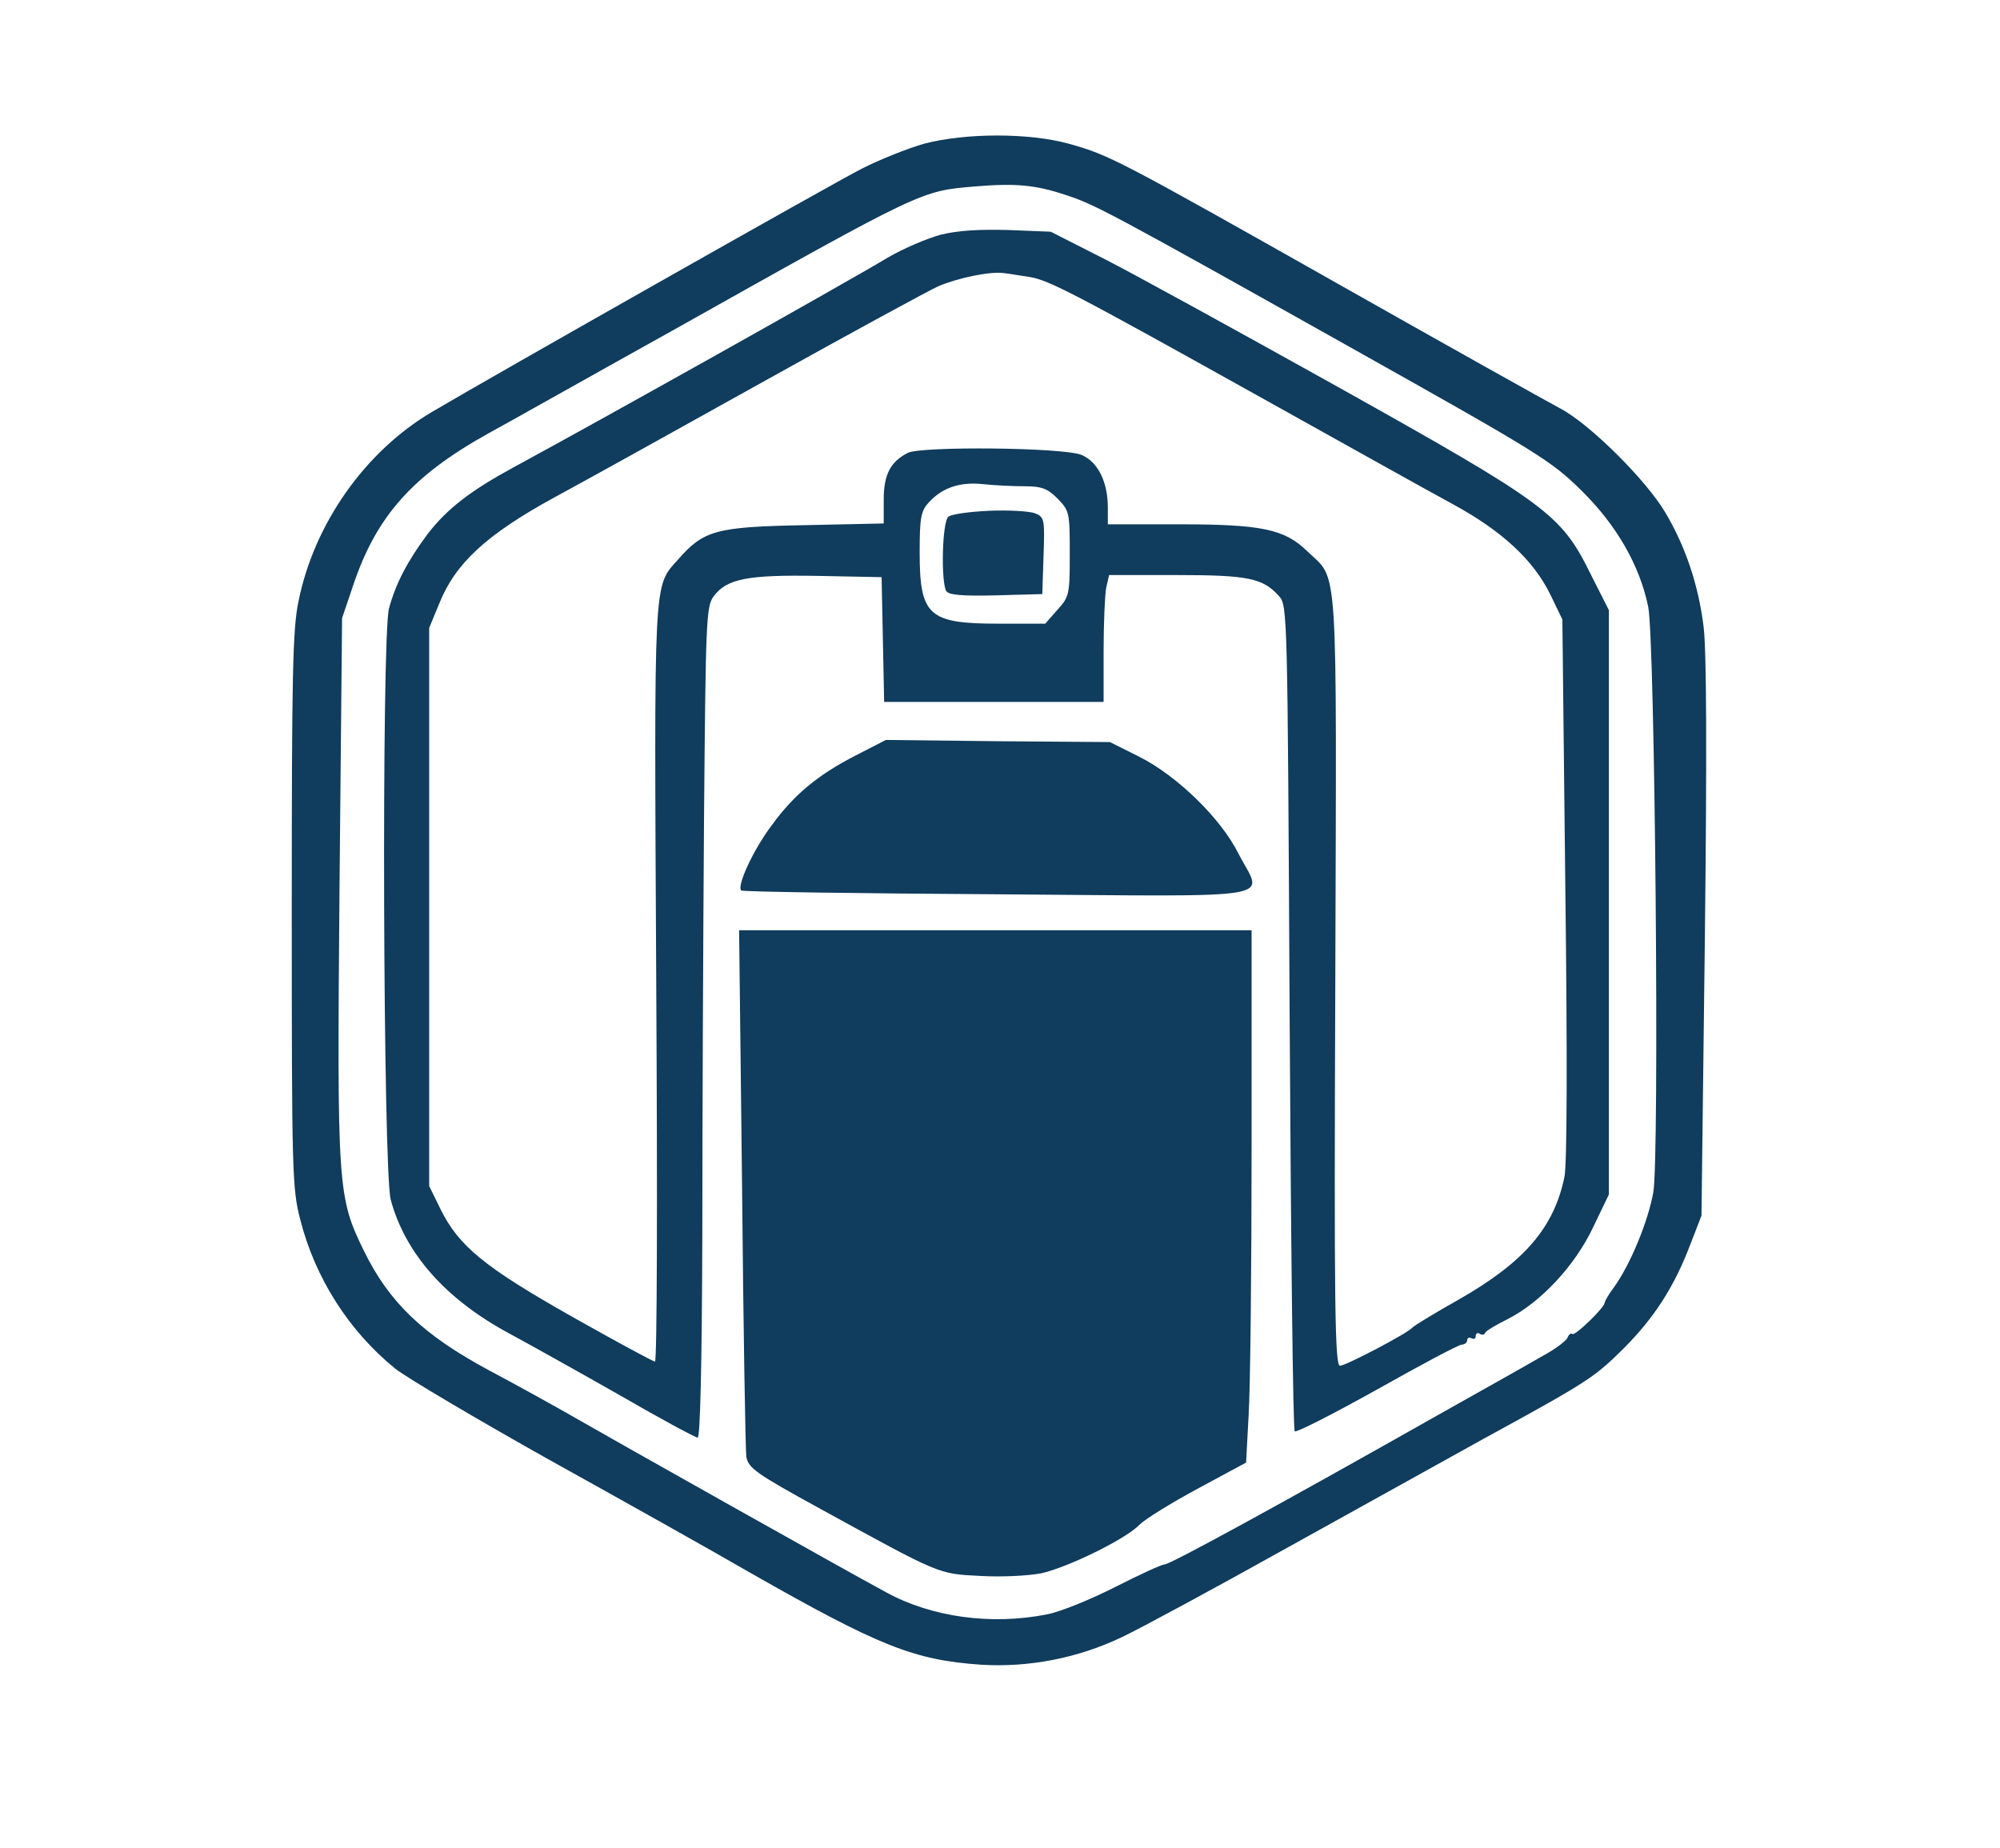
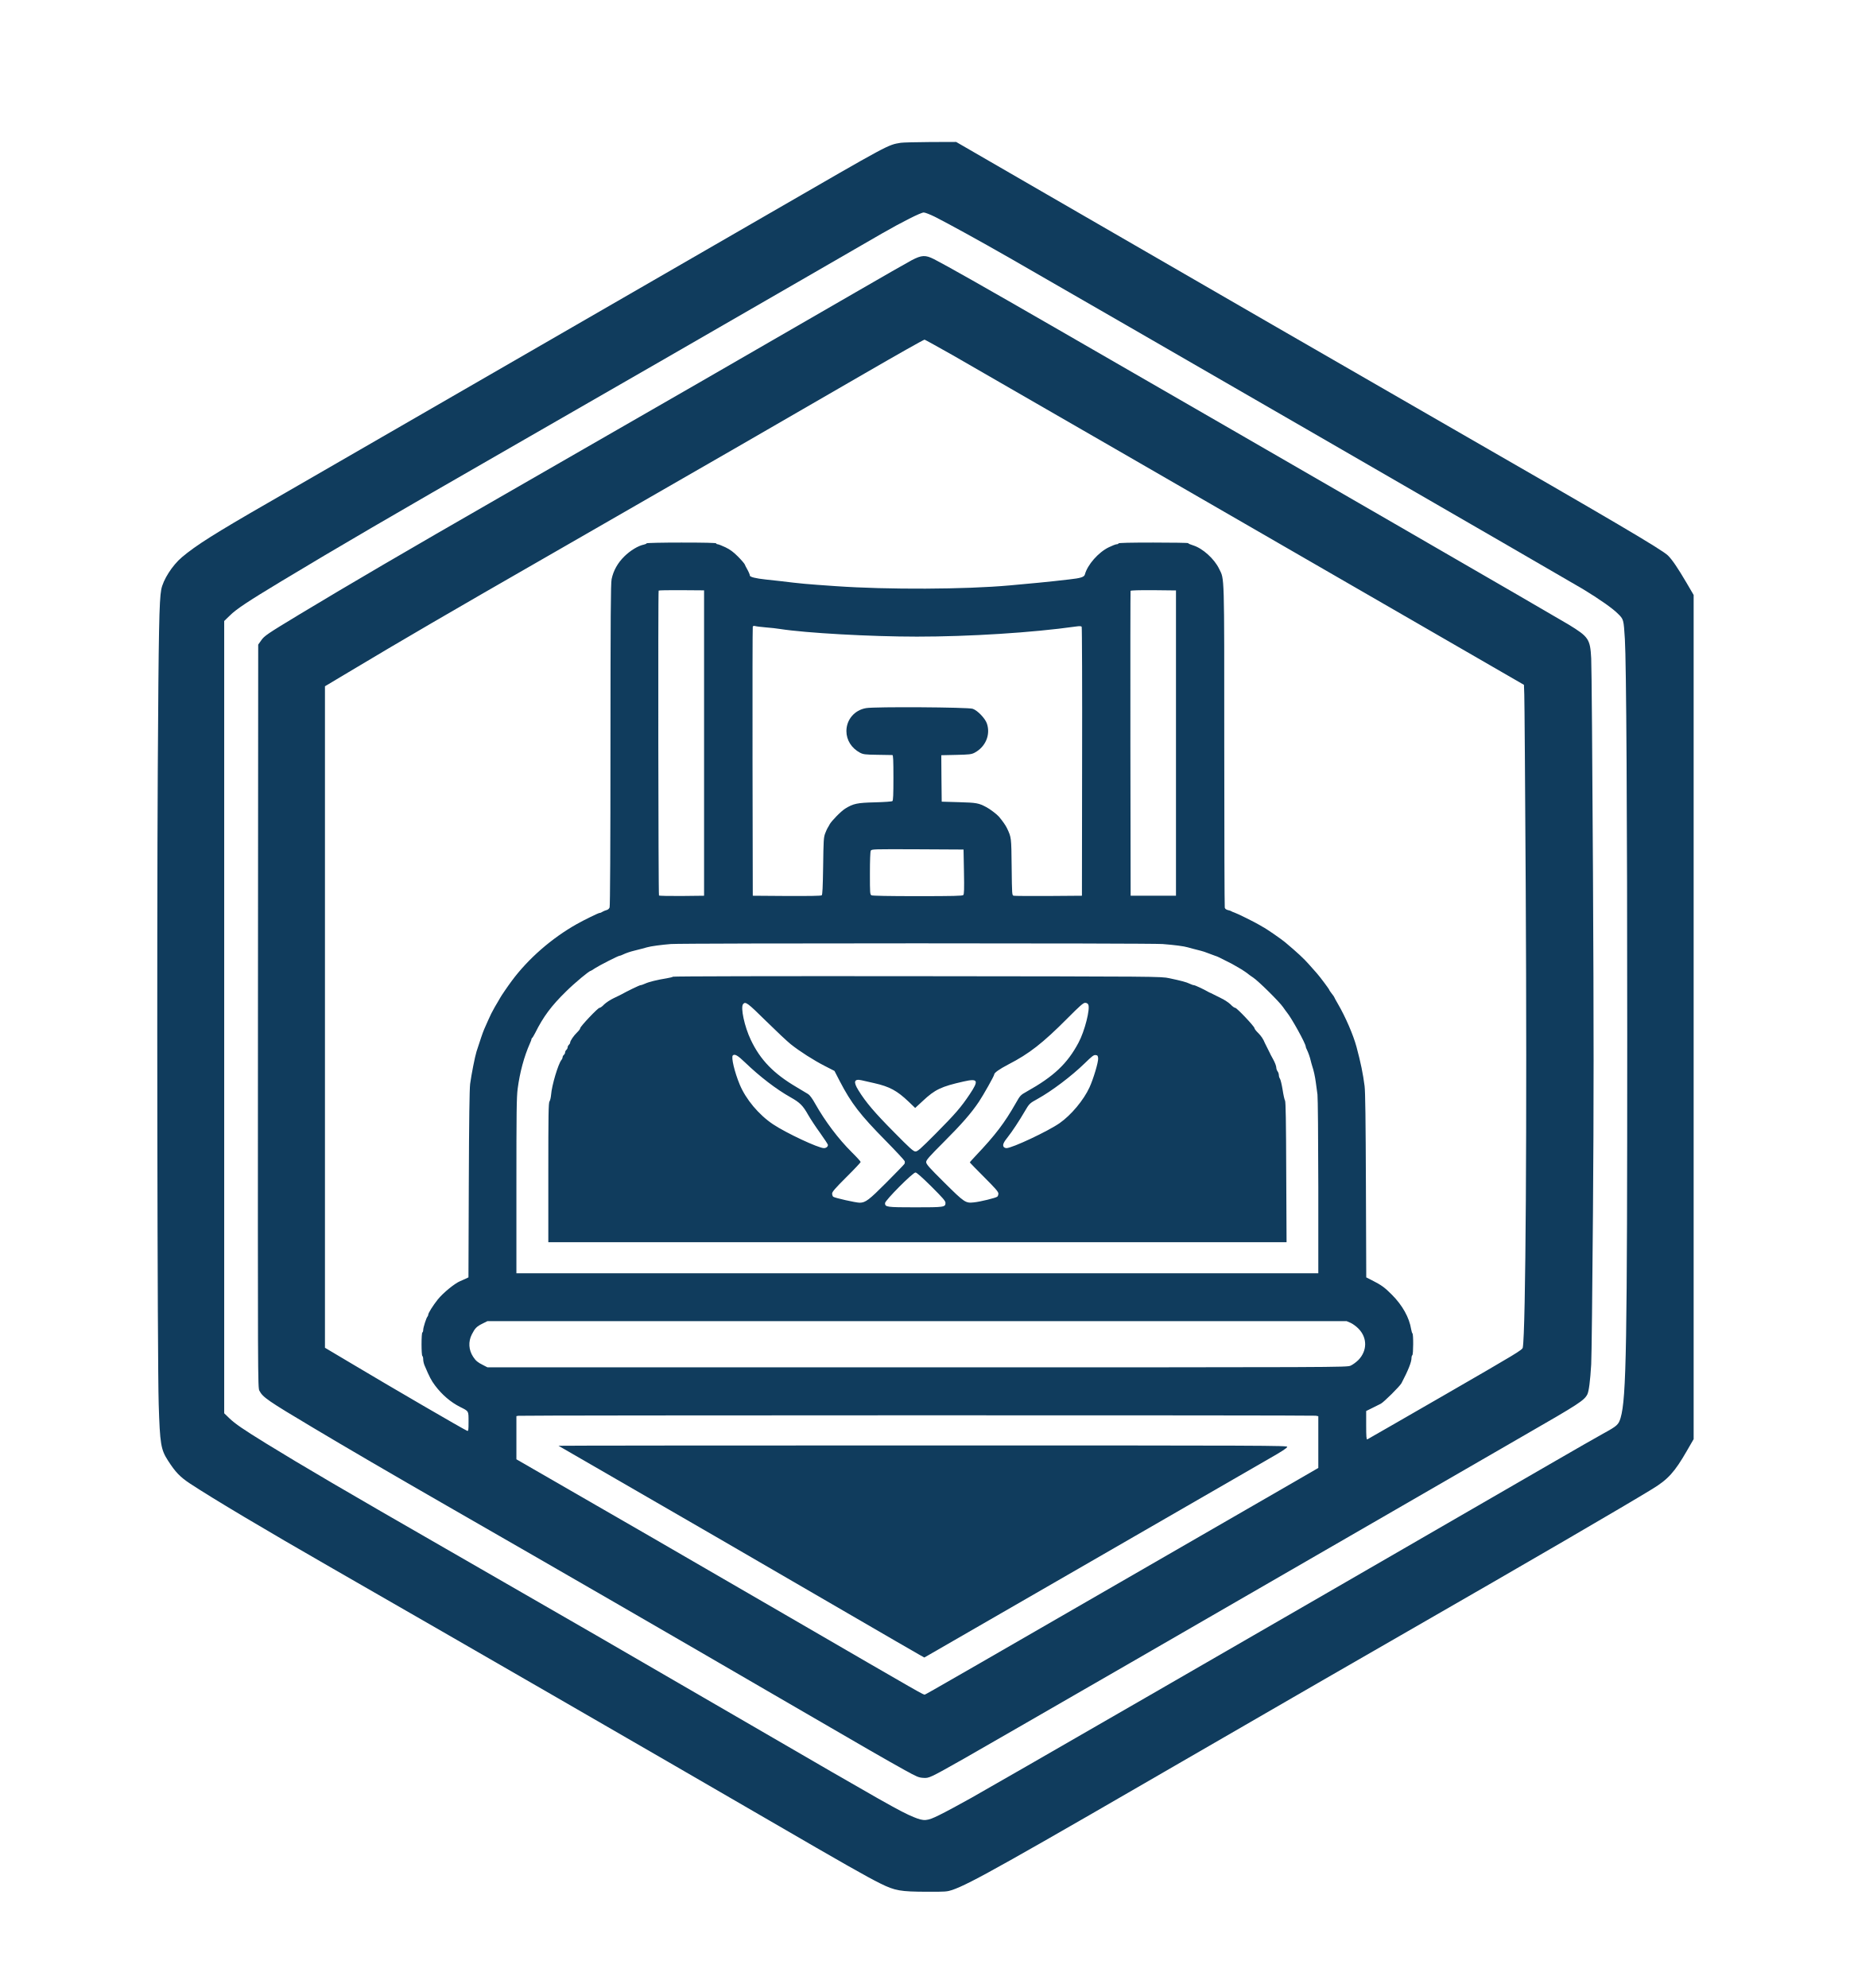
- <svg xmlns="http://www.w3.org/2000/svg" version="1.0" width="473pt" height="437pt" viewBox="0 0 473 437" preserveAspectRatio="xMidYMid meet">
-   <g transform="translate(0,437) scale(0.1,-0.1)" fill="#103C5D" stroke="none">
-     <path d="M2185 4030 c-38 -11 -104 -37 -147 -59 -67 -34 -874 -491 -1016 -575 -158 -93 -279 -264 -316 -448 -14 -65 -16 -178 -16 -731 0 -618 1 -658 20 -731 35 -138 115 -264 225 -353 28 -22 192 -119 365 -216 173 -96 387 -216 475 -267 304 -173 386 -206 545 -217 112 -7 229 15 335 66 44 21 220 116 390 211 171 95 380 211 465 258 247 135 260 144 329 212 73 73 121 147 159 248 l26 67 8 655 c5 442 4 682 -3 738 -12 97 -42 188 -90 269 -45 77 -180 211 -249 247 -30 16 -261 145 -512 287 -538 304 -554 312 -650 339 -94 26 -244 26 -343 0z m335 -121 c68 -22 99 -38 680 -364 440 -247 468 -264 541 -336 82 -81 137 -176 157 -274 16 -76 27 -1304 12 -1385 -12 -68 -54 -170 -92 -223 -13 -17 -23 -35 -23 -38 0 -11 -69 -78 -76 -74 -4 3 -9 -1 -12 -9 -3 -7 -29 -27 -59 -43 -29 -17 -141 -80 -248 -140 -373 -211 -633 -353 -646 -353 -7 0 -59 -24 -116 -53 -57 -29 -130 -59 -162 -65 -131 -26 -272 -7 -380 52 -100 54 -644 360 -736 413 -47 27 -139 78 -205 113 -154 83 -234 159 -294 281 -63 129 -64 147 -58 866 l6 631 26 77 c55 164 140 260 320 360 28 15 223 125 435 243 595 334 587 330 715 341 97 8 143 4 215 -20z" />
-     <path d="M2225 3815 c-33 -9 -89 -33 -125 -54 -105 -63 -680 -385 -885 -496 -103 -56 -157 -98 -203 -157 -47 -63 -76 -117 -92 -177 -18 -67 -14 -1328 4 -1398 34 -127 130 -236 281 -317 50 -27 168 -93 263 -147 95 -55 177 -99 182 -99 6 0 10 174 11 478 0 262 2 704 4 982 4 475 5 506 23 530 31 41 79 51 246 48 l151 -3 3 -147 3 -148 259 0 260 0 0 119 c0 65 3 133 6 150 l7 31 159 0 c169 0 205 -7 243 -50 20 -22 20 -40 25 -995 3 -535 8 -976 12 -980 3 -4 91 41 195 99 103 58 193 106 200 106 7 0 13 5 13 11 0 5 5 7 10 4 6 -3 10 -1 10 5 0 6 4 9 9 6 5 -4 11 -3 13 1 1 5 25 19 53 33 79 40 159 126 202 216 l38 79 0 691 0 691 -43 85 c-70 142 -101 165 -598 443 -235 131 -484 268 -553 303 l-126 64 -100 4 c-68 2 -119 -1 -160 -11z m210 -100 c47 -8 106 -39 565 -295 190 -106 387 -216 439 -244 113 -62 187 -130 227 -211 l29 -60 7 -635 c5 -402 4 -653 -2 -683 -25 -121 -95 -202 -251 -291 -57 -32 -106 -62 -109 -66 -9 -12 -157 -90 -171 -90 -12 0 -14 143 -11 910 3 1015 8 945 -66 1016 -54 53 -109 64 -304 64 l-168 0 0 40 c0 61 -24 108 -62 124 -42 18 -379 21 -411 5 -41 -21 -57 -51 -57 -111 l0 -56 -187 -4 c-210 -4 -239 -12 -300 -82 -58 -65 -56 -33 -51 -1003 3 -507 2 -893 -3 -893 -5 0 -93 48 -196 106 -207 117 -268 167 -311 254 l-27 55 0 660 0 660 24 58 c38 95 112 163 271 250 74 40 299 165 500 277 201 112 385 212 409 223 47 20 124 36 156 31 11 -1 38 -6 60 -9z m-12 -495 c40 0 54 -5 78 -29 28 -29 29 -32 29 -130 0 -97 -1 -102 -29 -133 l-29 -33 -110 0 c-167 0 -187 19 -187 170 0 79 3 96 20 115 32 36 74 51 130 45 28 -3 72 -5 98 -5z" />
-     <path d="M2340 3162 c-46 -2 -90 -8 -97 -14 -15 -12 -18 -154 -5 -176 6 -9 37 -12 118 -10 l109 3 3 91 c3 86 2 91 -20 100 -13 5 -61 8 -108 6z" />
-     <path d="M2025 2584 c-90 -46 -147 -93 -200 -166 -43 -57 -83 -143 -72 -154 3 -3 275 -7 606 -9 690 -5 627 -15 570 96 -41 83 -145 184 -234 229 l-70 35 -265 2 -265 3 -70 -36z" />
-     <path d="M1755 1563 c3 -335 8 -621 10 -638 5 -27 21 -39 178 -125 281 -154 275 -152 374 -157 50 -3 112 0 145 6 63 14 201 81 234 116 12 12 73 50 136 84 l115 62 6 112 c4 62 7 345 7 630 l0 517 -606 0 -606 0 7 -607z" />
+ <svg xmlns="http://www.w3.org/2000/svg" version="1.0" width="2203pt" height="2367pt" viewBox="0 0 2203 2367" preserveAspectRatio="xMidYMid meet">
+   <g transform="translate(0,2367) scale(0.1,-0.1)" fill="#103c5d" stroke="none">
+     <path d="M10728 21970 c-159 -27 -114 -3 -1563 -840 -1016 -587 -5724 -3303 -5975 -3448 -628 -361 -856 -505 -1023 -646 -115 -97 -226 -271 -247 -387 -24 -132 -31 -463 -41 -2149 -12 -1989 -5 -7028 11 -7550 15 -472 25 -538 111 -671 88 -137 144 -195 262 -273 280 -184 886 -545 1707 -1016 1655 -950 3695 -2127 5200 -3000 863 -501 1151 -665 1315 -746 174 -86 238 -97 555 -98 219 -1 239 1 300 21 218 76 618 301 3220 1808 736 426 1536 888 2245 1295 1384 795 2529 1461 2875 1673 184 112 264 200 409 452 l81 140 0 5025 0 5026 -89 152 c-99 168 -165 266 -216 317 -70 70 -659 416 -2615 1540 -770 442 -3200 1845 -4789 2764 l-1074 621 -306 -1 c-168 -1 -327 -5 -353 -9z m405 -881 c160 -81 532 -285 897 -494 892 -511 6689 -3858 6820 -3938 199 -121 353 -229 416 -292 71 -70 70 -67 85 -305 17 -280 28 -2061 28 -4705 0 -3714 -10 -4333 -79 -4567 -24 -80 -41 -96 -200 -183 -63 -34 -358 -203 -655 -375 -3784 -2188 -6565 -3791 -6877 -3966 -144 -81 -316 -173 -382 -205 -147 -73 -180 -75 -305 -24 -158 65 -328 161 -1936 1095 -1595 926 -2132 1236 -3635 2100 -1181 678 -1716 992 -2140 1253 -277 171 -366 232 -438 300 l-62 60 0 4716 0 4717 68 66 c77 76 211 165 617 410 667 402 1305 774 2705 1578 1278 734 2438 1402 3470 1998 443 256 879 508 970 560 242 139 466 252 501 252 16 0 75 -23 132 -51z" />
+     <path d="M10858 20572 c-51 -27 -352 -199 -668 -382 -938 -543 -2640 -1524 -4240 -2442 -1099 -631 -1796 -1039 -2380 -1391 -390 -236 -423 -258 -461 -314 l-34 -48 -3 -4423 c-2 -4343 -2 -4423 17 -4460 41 -79 99 -119 636 -439 383 -229 945 -557 1600 -933 1435 -824 2505 -1442 4085 -2360 877 -510 1152 -668 1365 -786 143 -79 166 -89 220 -92 70 -5 76 -2 480 226 235 133 3375 1943 5145 2967 492 284 1185 684 1539 889 644 370 708 412 745 484 18 36 34 156 46 358 5 82 14 896 21 1809 10 1302 10 2176 0 4050 -7 1315 -16 2460 -21 2546 -12 230 -31 257 -268 402 -125 77 -3401 1970 -6072 3509 -911 525 -1336 765 -1486 842 -103 52 -147 50 -266 -12z m493 -1134 c294 -168 2965 -1709 5726 -3303 l1072 -619 4 -115 c3 -64 10 -1088 17 -2276 16 -2816 0 -5317 -35 -5500 -5 -28 -71 -67 -923 -559 -504 -291 -923 -531 -929 -534 -10 -3 -13 35 -13 167 l0 171 73 36 c39 19 86 42 102 51 37 20 227 208 246 245 80 153 119 250 119 300 0 15 5 30 10 33 12 8 14 252 1 259 -4 3 -11 25 -15 48 -22 140 -104 287 -230 413 -85 86 -127 116 -238 172 l-67 34 -4 1092 c-3 774 -7 1120 -16 1187 -18 142 -46 280 -96 465 -38 142 -132 359 -222 513 -24 41 -43 76 -43 79 0 3 -13 22 -30 43 -16 21 -30 41 -30 45 0 7 -111 156 -146 195 -12 14 -54 61 -93 105 -63 72 -140 143 -285 265 -47 40 -235 169 -266 183 -8 4 -31 17 -50 29 -50 30 -260 134 -290 143 -14 4 -29 11 -35 15 -5 4 -24 11 -41 14 -21 5 -34 15 -38 29 -3 12 -6 878 -6 1924 0 2091 3 1979 -61 2110 -57 119 -196 244 -308 279 -33 10 -61 22 -61 27 0 4 -187 7 -415 7 -270 0 -415 -3 -415 -10 0 -5 -9 -10 -21 -10 -11 0 -53 -16 -94 -36 -124 -60 -254 -208 -285 -324 -8 -31 -51 -44 -187 -59 -54 -6 -134 -15 -178 -20 -75 -9 -242 -25 -530 -51 -529 -48 -1456 -52 -2070 -9 -364 25 -415 30 -660 60 -49 6 -128 14 -175 19 -120 13 -190 30 -190 48 0 12 -15 46 -41 92 -5 8 -14 26 -19 39 -6 13 -43 56 -83 96 -53 53 -92 82 -148 109 -42 20 -84 36 -93 36 -9 0 -16 5 -16 10 0 7 -145 10 -415 10 -230 0 -415 -4 -415 -9 0 -5 -14 -11 -31 -15 -68 -13 -163 -71 -234 -141 -79 -78 -130 -169 -151 -270 -11 -48 -13 -445 -14 -1972 0 -1203 -4 -1921 -10 -1937 -6 -16 -20 -28 -37 -32 -15 -4 -37 -13 -48 -20 -11 -8 -26 -14 -35 -14 -13 0 -185 -84 -270 -132 -301 -169 -582 -415 -777 -679 -52 -70 -127 -181 -136 -199 -4 -8 -16 -28 -26 -45 -17 -26 -57 -97 -81 -144 -10 -20 -67 -145 -84 -186 -17 -39 -48 -132 -91 -265 -19 -60 -61 -274 -76 -385 -8 -63 -13 -423 -16 -1197 l-4 -1107 -42 -20 c-23 -11 -49 -22 -57 -25 -64 -26 -203 -139 -267 -219 -56 -70 -113 -161 -113 -180 0 -7 -4 -17 -9 -23 -14 -14 -51 -130 -51 -158 0 -14 -4 -28 -10 -31 -13 -8 -13 -272 0 -280 6 -3 10 -22 10 -40 0 -19 7 -51 16 -72 61 -143 79 -177 124 -238 84 -112 187 -200 300 -257 104 -52 100 -45 100 -175 0 -102 -2 -114 -16 -109 -37 14 -909 521 -1391 809 l-303 180 0 3938 0 3938 283 169 c650 389 1175 695 2407 1402 1561 896 3014 1734 3745 2158 380 220 697 399 706 398 8 -2 161 -87 340 -188z m-2966 -4615 l0 -1818 -264 -3 c-146 -1 -268 1 -273 6 -8 8 -12 3617 -4 3630 2 4 125 6 273 5 l268 -2 0 -1818z m5620 0 l0 -1818 -270 0 -270 0 -3 1810 c-1 996 0 1815 2 1820 2 6 100 9 272 8 l269 -3 0 -1817z m-4885 1377 c58 -4 134 -13 170 -19 308 -48 1076 -91 1630 -91 621 0 1372 47 1890 120 48 7 66 6 72 -3 4 -7 7 -730 5 -1607 l-2 -1595 -395 -3 c-217 -1 -405 0 -417 3 -21 5 -21 6 -25 342 -4 359 -3 350 -56 463 -16 34 -55 89 -97 138 -22 26 -105 89 -145 110 -95 51 -119 55 -330 61 l-205 6 -3 276 -2 277 177 4 c157 3 183 7 218 25 132 69 194 215 148 349 -21 61 -112 156 -169 175 -55 19 -1167 26 -1269 8 -138 -23 -235 -137 -235 -274 0 -107 61 -203 162 -257 39 -20 58 -23 208 -25 91 -2 171 -3 178 -3 9 0 12 -60 12 -269 0 -203 -3 -271 -12 -279 -8 -6 -97 -12 -208 -15 -211 -5 -258 -15 -353 -74 -51 -31 -166 -149 -187 -189 -8 -16 -19 -35 -24 -42 -5 -7 -18 -37 -29 -65 -18 -47 -20 -85 -24 -389 -4 -258 -8 -339 -17 -348 -9 -7 -142 -9 -417 -8 l-404 3 -3 1595 c-1 877 0 1601 3 1609 3 8 13 11 28 7 12 -4 69 -11 127 -16z m2360 -2909 c4 -211 2 -267 -8 -278 -11 -10 -118 -13 -543 -13 -347 0 -537 4 -550 10 -18 10 -19 24 -19 261 0 154 4 258 10 270 11 19 25 19 558 17 l547 -3 5 -264z m2365 -861 c142 -11 256 -26 299 -39 31 -9 91 -25 156 -41 19 -4 60 -18 90 -30 30 -12 67 -25 81 -30 14 -4 34 -12 45 -18 10 -6 53 -27 94 -47 41 -20 89 -45 105 -56 17 -10 37 -22 45 -26 20 -10 104 -66 110 -74 3 -3 28 -21 55 -39 65 -44 310 -286 355 -351 19 -28 40 -56 45 -62 55 -65 225 -373 225 -407 0 -7 6 -24 14 -38 17 -35 36 -88 46 -132 4 -19 13 -48 18 -65 17 -49 34 -126 43 -197 5 -38 13 -101 19 -140 5 -42 9 -507 10 -1100 l0 -1028 -4775 0 -4775 0 0 1039 c0 879 2 1057 15 1158 26 196 76 382 146 540 11 23 19 46 19 52 0 5 3 11 8 13 4 2 19 28 35 58 97 195 193 324 369 496 103 102 274 244 292 244 3 0 26 14 51 31 50 33 277 149 293 149 6 0 23 6 39 14 35 17 87 35 133 46 65 16 125 32 156 41 43 13 172 30 284 39 149 11 5716 11 5855 0z m2241 -4511 c26 -12 68 -43 93 -69 106 -108 105 -262 -1 -372 -26 -26 -68 -57 -93 -68 -46 -20 -80 -20 -5163 -20 l-5117 0 -56 29 c-60 30 -83 49 -114 96 -54 82 -60 180 -16 267 38 74 57 94 128 129 l58 29 5116 0 5116 0 49 -21z m-417 -1105 l31 -6 0 -308 0 -308 -467 -270 c-3974 -2293 -4194 -2419 -4218 -2428 -15 -6 13 -22 -1595 911 -1032 599 -2439 1413 -3062 1770 l-208 120 0 257 0 257 23 4 c35 7 9461 8 9496 1z" />
+     <path d="M8015 12041 c-6 -5 -39 -13 -75 -19 -112 -18 -213 -43 -256 -63 -22 -10 -47 -19 -56 -19 -12 0 -163 -73 -228 -110 -8 -5 -49 -24 -90 -44 -42 -20 -92 -53 -115 -75 -21 -23 -46 -41 -56 -41 -19 0 -229 -222 -229 -242 0 -8 -16 -30 -36 -49 -41 -39 -84 -102 -84 -123 0 -7 -7 -19 -15 -26 -8 -7 -15 -20 -15 -30 0 -10 -7 -23 -15 -30 -8 -7 -15 -20 -15 -30 0 -10 -7 -23 -15 -30 -8 -7 -15 -19 -15 -28 0 -8 -6 -23 -13 -31 -39 -47 -116 -304 -124 -416 -3 -33 -11 -68 -19 -79 -12 -17 -14 -155 -14 -848 l0 -828 4396 0 4396 0 -4 833 c-2 601 -6 838 -14 852 -7 11 -20 70 -29 130 -10 61 -24 119 -31 130 -8 11 -14 31 -14 45 0 14 -7 34 -15 44 -8 11 -15 30 -15 42 0 21 -18 67 -42 109 -25 45 -28 51 -34 65 -3 8 -10 22 -15 30 -5 8 -12 22 -15 30 -3 8 -10 22 -15 30 -5 8 -12 22 -15 30 -19 48 -44 85 -81 122 -24 23 -43 48 -43 56 0 20 -210 242 -229 242 -10 0 -35 18 -56 41 -23 22 -73 55 -115 75 -41 20 -82 40 -90 45 -8 5 -22 12 -30 15 -8 3 -22 9 -30 14 -51 30 -158 80 -171 80 -9 0 -31 8 -50 17 -38 19 -102 36 -244 66 -100 21 -104 21 -3000 24 -1685 2 -2905 -1 -2910 -6z m1109 -529 c122 -120 253 -243 292 -274 109 -87 276 -193 405 -259 l117 -60 63 -122 c137 -264 244 -402 545 -707 122 -124 224 -234 228 -245 3 -11 2 -26 -3 -33 -4 -8 -100 -106 -212 -219 -210 -211 -251 -242 -320 -243 -47 0 -298 57 -316 71 -7 6 -13 23 -13 38 0 21 36 62 170 196 94 93 170 174 170 180 0 6 -47 58 -105 115 -160 159 -318 368 -438 581 -32 58 -64 101 -82 112 -17 10 -79 48 -140 84 -272 160 -431 324 -544 563 -75 157 -124 386 -91 425 28 34 53 15 274 -203z m3836 198 c26 -49 -42 -318 -116 -455 -133 -250 -295 -402 -617 -582 -73 -41 -77 -45 -128 -135 -136 -239 -244 -381 -478 -628 -39 -41 -71 -77 -71 -80 0 -3 77 -82 170 -175 134 -134 170 -175 170 -196 0 -15 -6 -31 -13 -37 -17 -15 -205 -61 -278 -68 -100 -11 -112 -3 -351 234 -185 183 -218 221 -218 246 0 24 33 62 211 240 211 211 325 341 417 478 54 81 182 308 182 324 0 21 59 63 170 121 247 127 408 253 696 542 151 152 194 190 216 191 17 0 31 -7 38 -20z m-4088 -689 c177 -170 372 -320 543 -416 112 -63 147 -98 210 -210 28 -49 92 -146 143 -216 50 -70 92 -134 92 -141 0 -21 -21 -38 -48 -38 -66 0 -452 181 -606 284 -169 113 -323 296 -397 474 -61 147 -103 324 -82 345 22 22 58 2 145 -82z m4206 49 c4 -44 -57 -247 -103 -347 -70 -152 -218 -329 -355 -425 -137 -96 -566 -298 -634 -298 -14 0 -30 8 -35 18 -12 22 2 53 52 115 45 55 141 201 200 303 55 94 59 98 152 149 170 94 406 272 563 425 86 84 108 101 130 98 23 -3 27 -8 30 -38z m-2668 -296 c186 -42 273 -90 412 -222 l77 -74 91 84 c145 136 219 171 485 231 173 39 185 15 74 -151 -105 -157 -171 -233 -405 -469 -179 -180 -216 -213 -241 -213 -25 0 -64 35 -259 233 -228 230 -332 352 -420 494 -64 102 -53 141 36 121 19 -4 87 -20 150 -34z m682 -1231 c136 -136 168 -172 168 -195 0 -51 -16 -53 -360 -53 -340 0 -360 3 -360 50 0 32 331 365 363 365 13 0 80 -59 189 -167z" />
+     <path d="M6651 6456 c2 -2 312 -181 689 -398 748 -431 1511 -873 2745 -1590 440 -256 828 -480 862 -499 l61 -34 44 25 c23 13 900 518 1948 1123 1048 604 2000 1154 2117 1221 148 84 212 126 213 139 0 16 -213 17 -4342 17 -2388 0 -4339 -2 -4337 -4z" />
  </g>
</svg>
